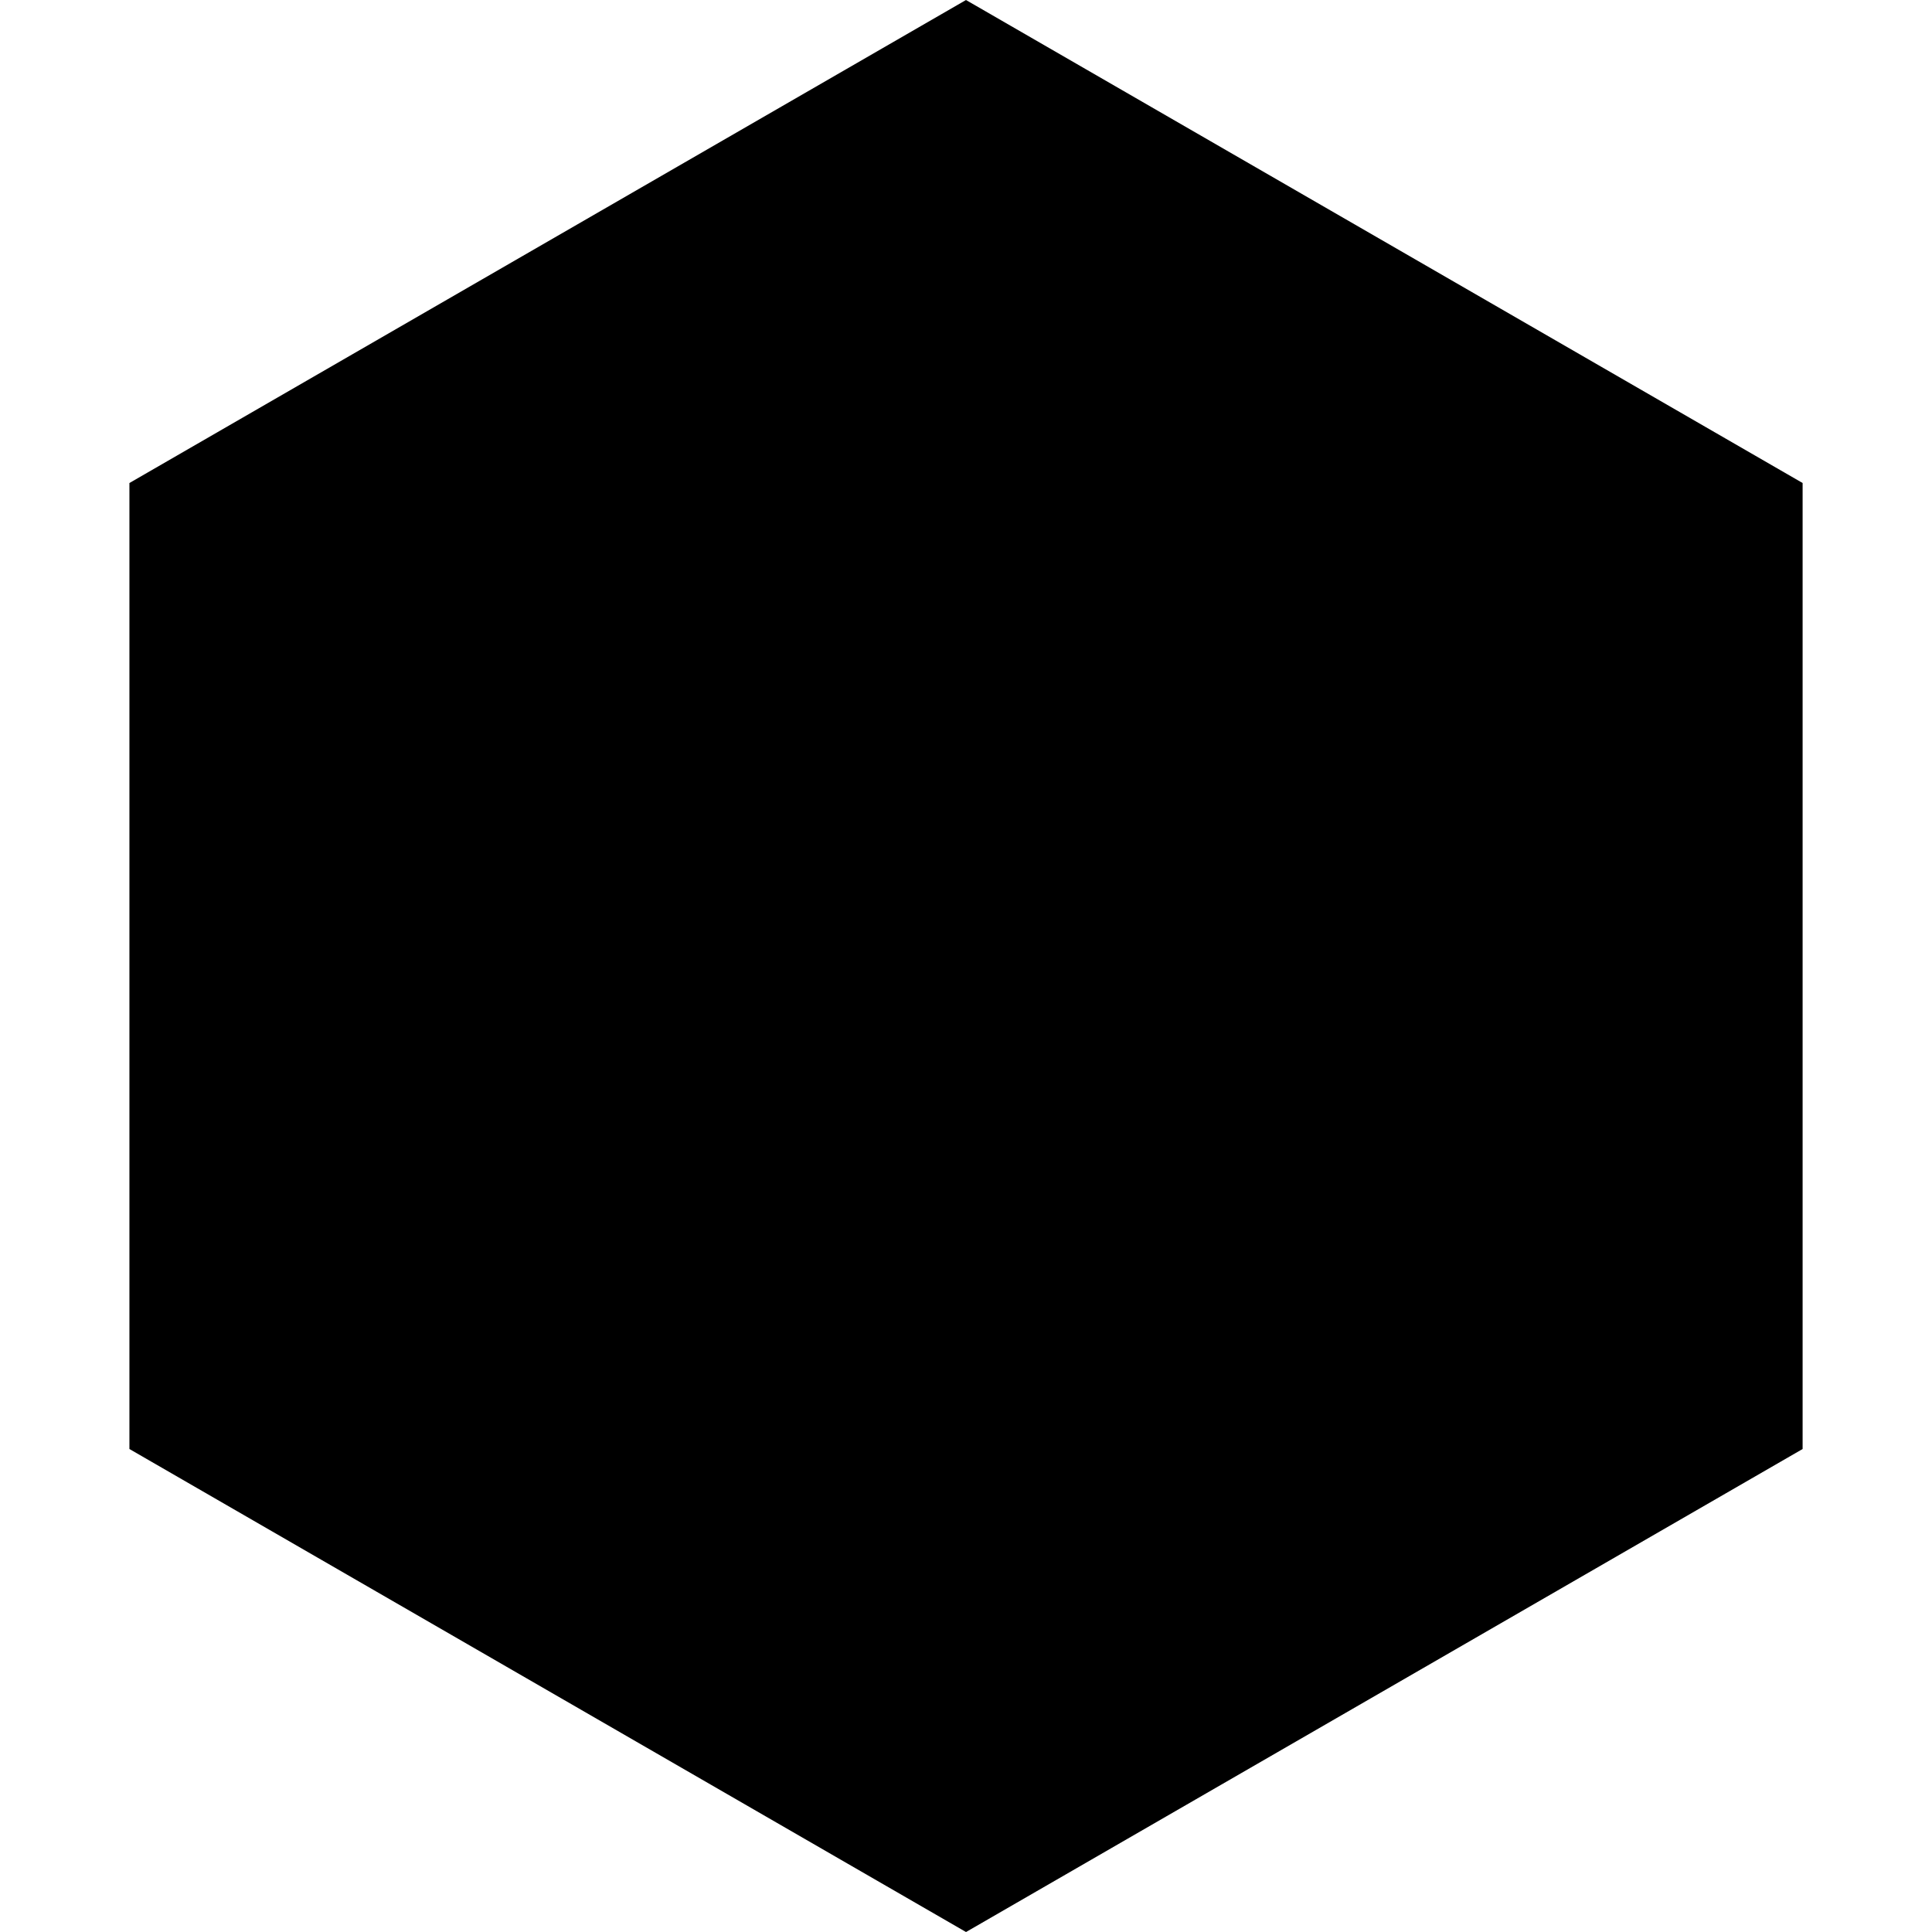
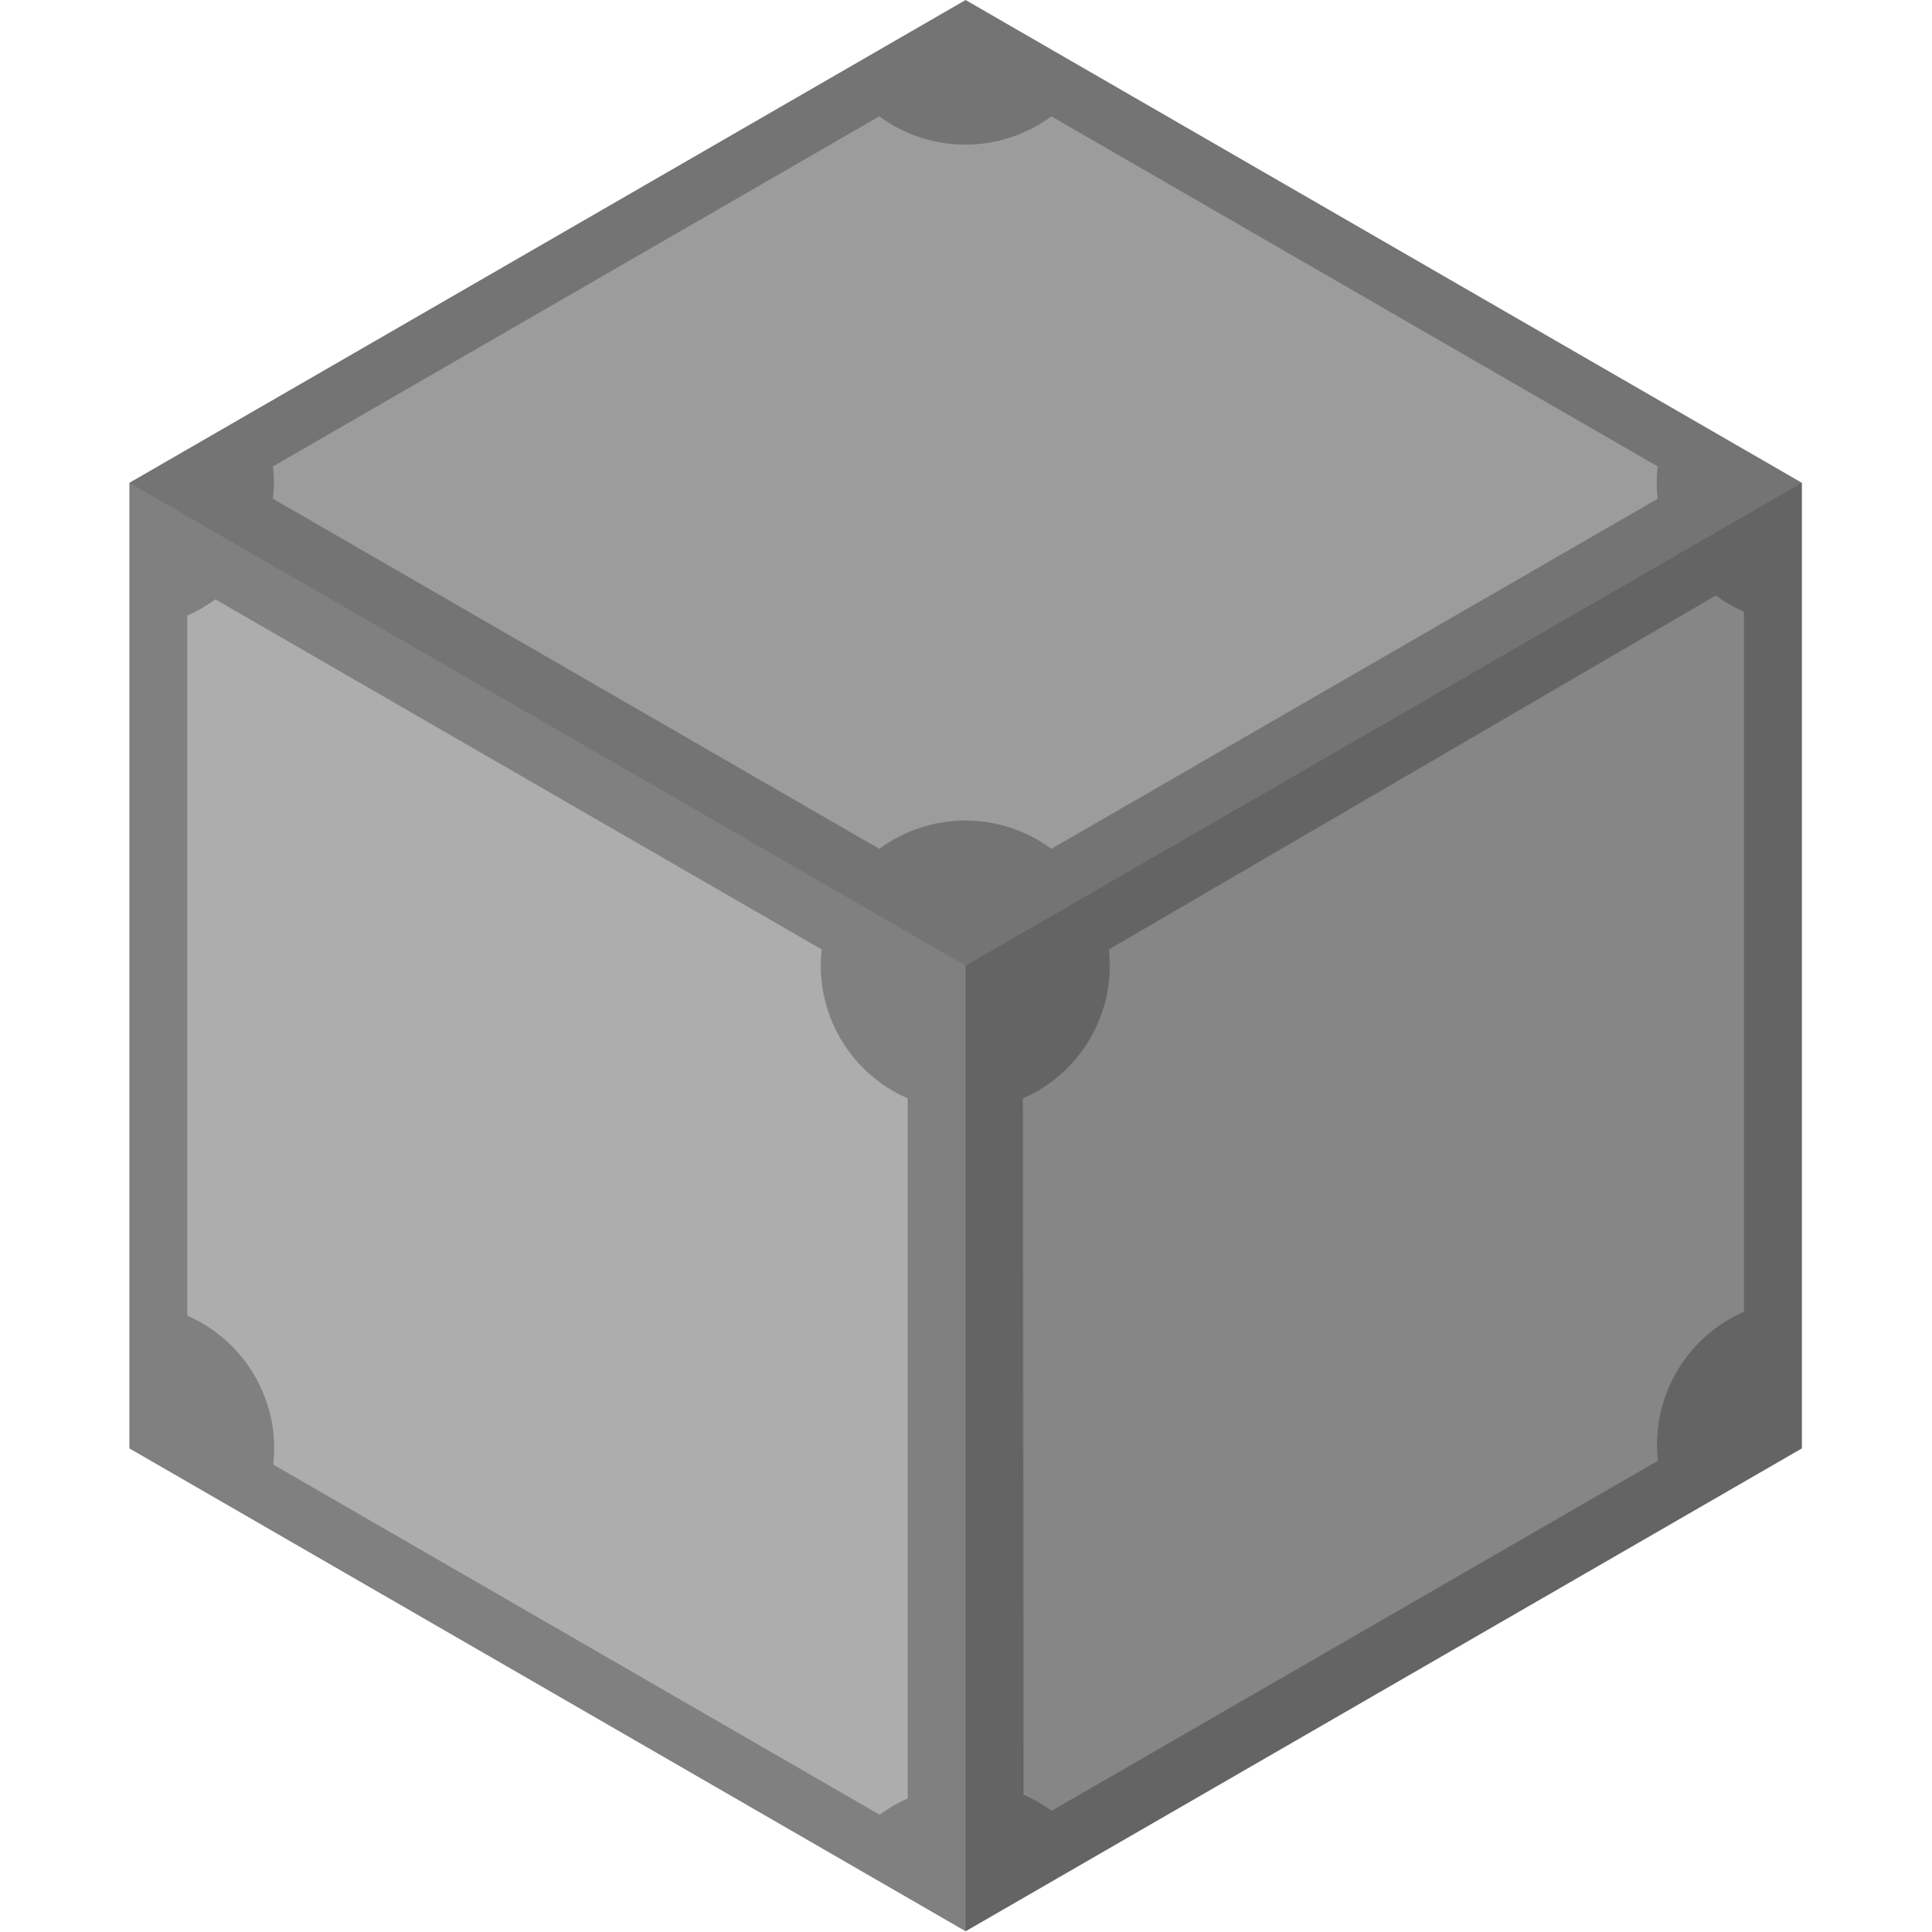
- <svg xmlns="http://www.w3.org/2000/svg" style="enable-background:new" height="512" width="512" version="1.1" viewBox="0 0 512 512">
-   <defs>
-     <linearGradient id="b" y2="771.51" gradientUnits="userSpaceOnUse" x2="527.72" y1="771.51" x1="84.315">
-       <stop offset="0" />
-     </linearGradient>
-     <linearGradient id="a" y2="771.48" gradientUnits="userSpaceOnUse" x2="512.36" y1="771.48" x1="99.675">
-       <stop offset="0" />
-     </linearGradient>
-   </defs>
-   <g transform="translate(-50.017 -515.51)">
-     <path d="m84.315 899.51 221.7 128 221.7-128v-256l-221.7-127.99-221.7 128z" />
-     <path d="m283.13 546.35-160.74 92.806c0.321 2.854 0.321 5.735 0 8.589l160.75 92.806c13.554-10.001 32.043-10.001 45.597 0l160.75-92.807c-0.321-2.854-0.323-5.734-0.001-8.588l-160.74-92.806c-13.554 10.001-32.044 10.001-45.599 0zm221.79 127.03-160.92 93.84c1.884 16.739-7.361 32.751-22.799 39.489l0.181 184.58c2.632 1.149 5.127 2.589 7.438 4.294l160.75-92.805c-1.884-16.739 7.361-32.752 22.799-39.49v-185.61c-2.632-1.149-5.128-2.589-7.439-4.294zm-397.81 1.032c-2.311 1.705-4.805 3.147-7.438 4.295v185.61c15.438 6.738 24.683 22.75 22.799 39.489l160.74 92.806c2.311-1.705 4.807-3.147 7.439-4.295v-185.61c-15.438-6.738-24.683-22.75-22.799-39.489l-160.74-92.81z" />
-   </g>
-   <g transform="translate(0 -196.66)">
-     <path d="m256 708.66 221.7-128v-256l-221.7 128v256z" fill-opacity=".251" />
-     <path d="m256 708.66v-256l-221.7-128v256l221.7 128z" fill-opacity=".039" />
-     <path d="m34.298 324.66 221.7 128 221.7-128-221.7-128-221.7 128z" fill-opacity=".13" />
+ <svg xmlns="http://www.w3.org/2000/svg" width="409.6pt" height="409.6pt" viewBox="0 0 409.6 409.6" version="1.1">
+   <g id="surface1">
+     <path style=" stroke:none;fill-rule:nonzero;fill:rgb(52%,52%,52%);fill-opacity:1;" d="M 27.438 307.199 L 204.797 409.602 L 382.16 307.199 L 382.16 102.398 L 204.797 0.008 L 27.438 102.406 Z M 27.438 307.199 " />
+     <path style=" stroke:none;fill-rule:nonzero;fill:rgb(70%,70%,70%);fill-opacity:1;" d="M 186.492 24.672 L 57.898 98.918 C 58.156 101.199 58.156 103.504 57.898 105.789 L 186.5 180.031 C 197.34 172.031 212.133 172.031 222.977 180.031 L 351.574 105.789 C 351.32 103.504 351.316 101.199 351.574 98.918 L 222.984 24.672 C 212.141 32.672 197.348 32.672 186.504 24.672 Z M 363.922 126.297 L 235.188 201.367 C 236.695 214.758 229.297 227.57 216.945 232.961 L 217.09 380.625 C 219.199 381.543 221.191 382.695 223.043 384.059 L 351.641 309.812 C 350.137 296.422 357.531 283.613 369.883 278.223 L 369.883 129.734 C 367.773 128.816 365.777 127.664 363.93 126.301 Z M 45.676 127.121 C 43.824 128.484 41.832 129.637 39.723 130.559 L 39.723 279.047 C 52.074 284.438 59.469 297.246 57.965 310.637 L 186.555 384.883 C 188.402 383.516 190.402 382.363 192.508 381.445 L 192.508 232.957 C 180.156 227.566 172.762 214.758 174.266 201.367 L 45.676 127.117 Z M 45.676 127.121 " />
+     <path style=" stroke:none;fill-rule:nonzero;fill:rgb(0%,0%,0%);fill-opacity:0.251;" d="M 204.801 409.602 L 382.16 307.199 L 382.16 102.398 L 204.801 204.801 Z M 204.801 409.602 " />
+     <path style=" stroke:none;fill-rule:nonzero;fill:rgb(0%,0%,0%);fill-opacity:0.039;" d="M 204.801 409.602 L 204.801 204.801 L 27.441 102.398 L 27.441 307.199 Z M 204.801 409.602 " />
+     <path style=" stroke:none;fill-rule:nonzero;fill:rgb(0%,0%,0%);fill-opacity:0.13;" d="M 27.438 102.398 L 204.797 204.801 L 382.16 102.398 L 204.797 0 Z M 27.438 102.398 " />
  </g>
</svg>
